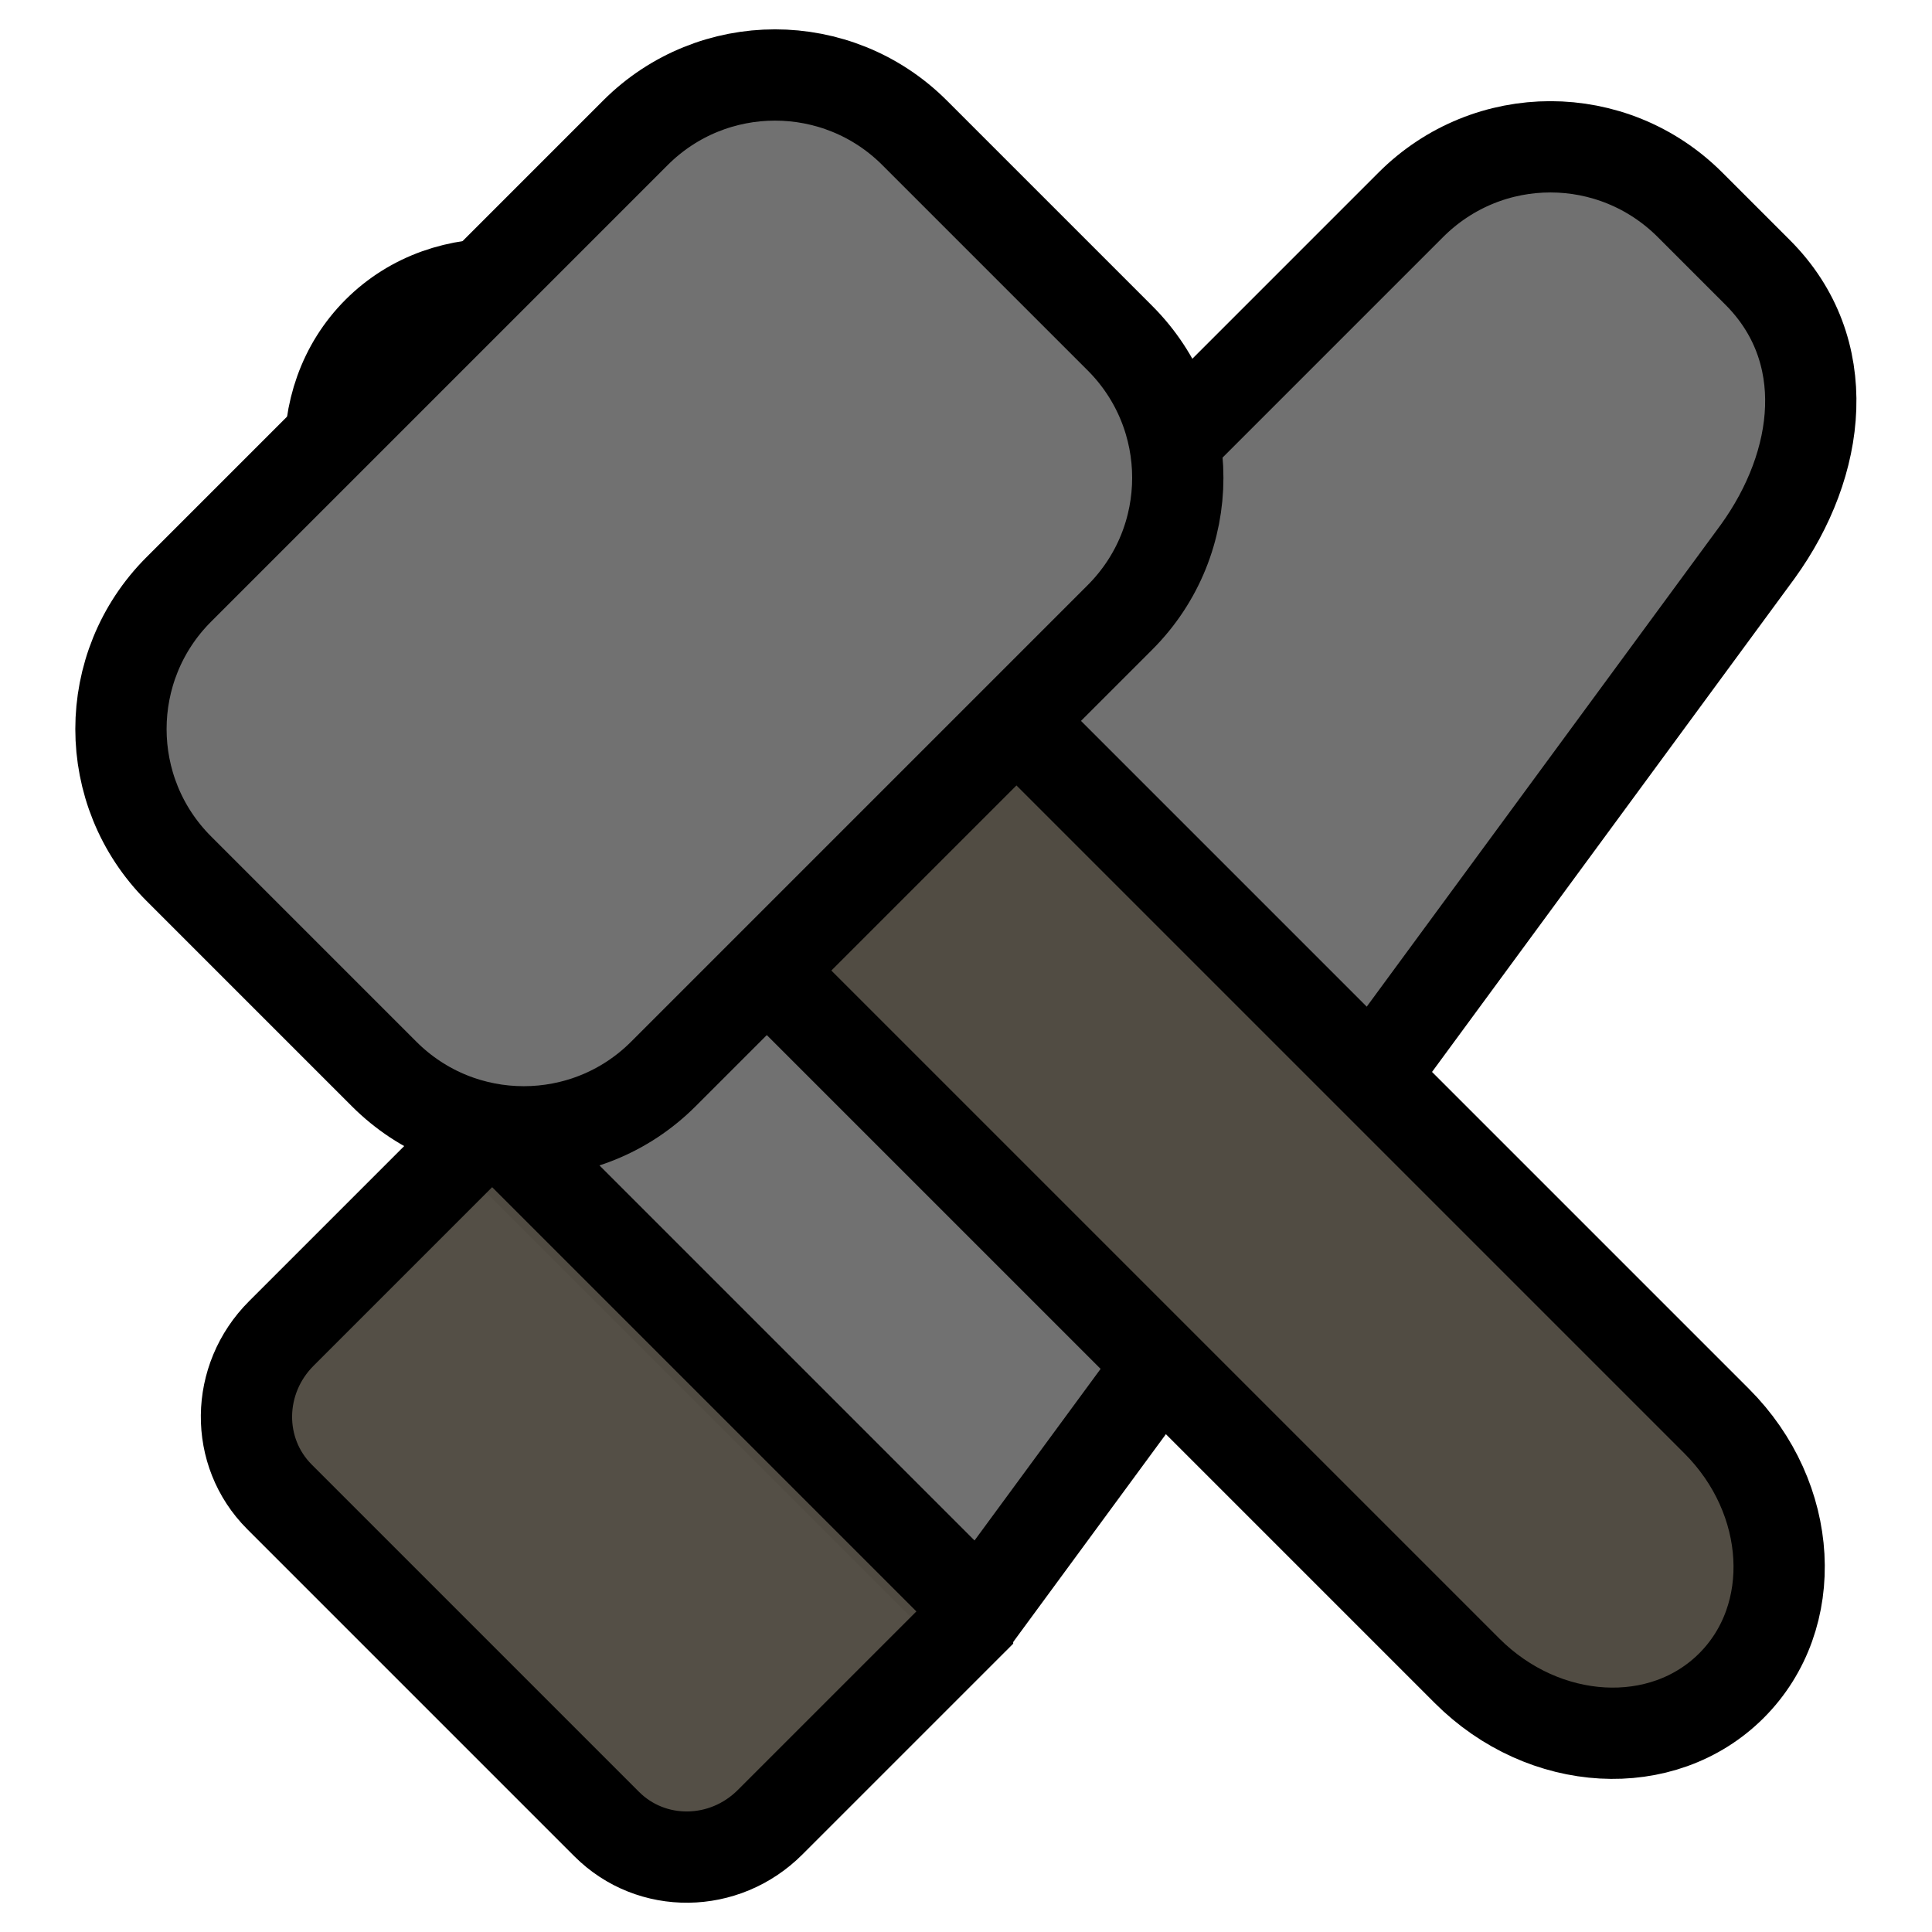
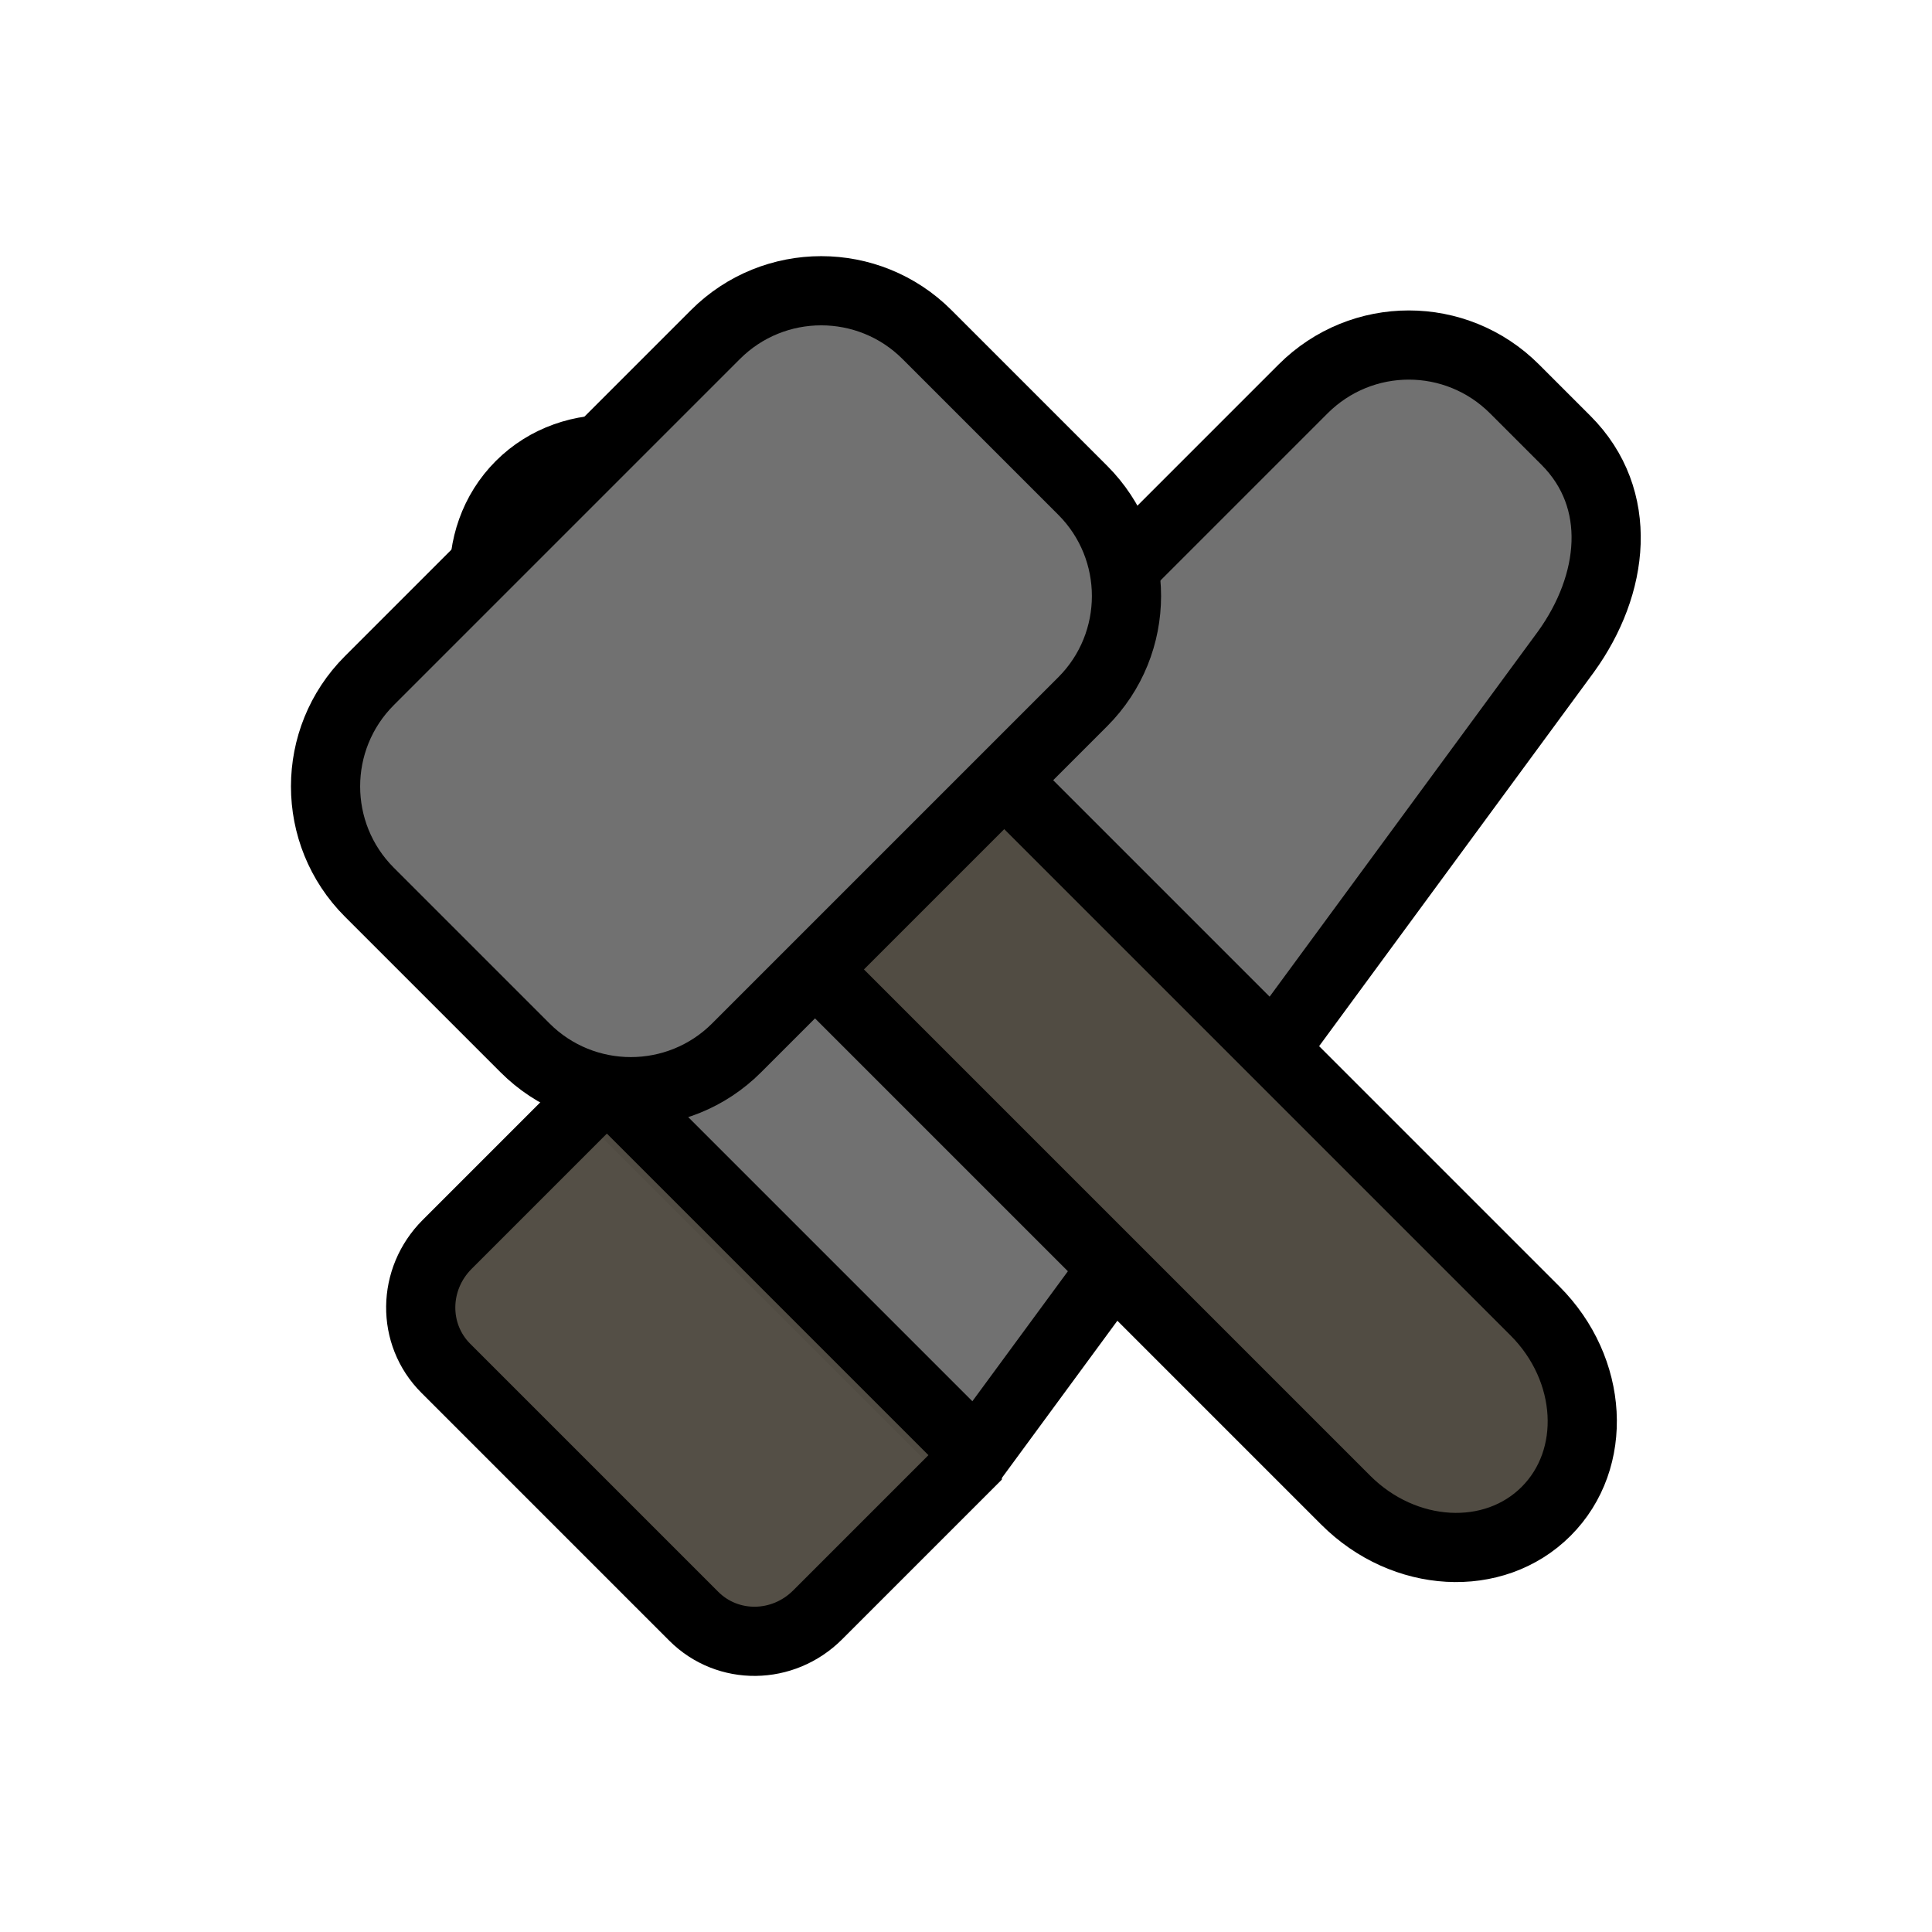
- <svg xmlns="http://www.w3.org/2000/svg" xmlns:xlink="http://www.w3.org/1999/xlink" width="21.167mm" height="21.167mm" viewBox="0 0 21.167 21.167" version="1.1" id="svg8">
+ <svg xmlns="http://www.w3.org/2000/svg" xmlns:xlink="http://www.w3.org/1999/xlink" width="80" height="80" viewBox="0 0 21.167 21.167" version="1.1" id="svg8">
  <defs id="defs2" />
  <g id="layer1" transform="translate(0,-275.8333)">
-     <path style="opacity:1;vector-effect:none;fill:#717171;fill-opacity:1;stroke:#000000;stroke-width:1;stroke-linecap:butt;stroke-linejoin:round;stroke-miterlimit:4;stroke-dasharray:none;stroke-dashoffset:0;stroke-opacity:1" d="m 18.515,278.076 0.742,0.742 c 0.847,0.847 0.702,2.088 2.4e-5,3.059 l -8.574,11.67 -5.348,-5.348 10.122,-10.122 c 0.847,-0.847 2.211,-0.847 3.059,3e-5 z" id="rect13276-7" />
-     <path style="opacity:1;vector-effect:none;fill:#514c43;fill-opacity:0.984;stroke:#000000;stroke-width:1;stroke-linecap:butt;stroke-linejoin:bevel;stroke-miterlimit:4;stroke-dasharray:none;stroke-dashoffset:0;stroke-opacity:1" d="m 10.747,293.488 -2.31,2.31 c -0.501,0.501 -1.3,0.51 -1.79,0.02 l -3.585,-3.585 c -0.49,-0.49 -0.481,-1.289 0.02,-1.79 l 2.31,-2.31 z" id="rect13282-5" />
+     <path style="opacity:1;vector-effect:none;fill:#717171;fill-opacity:1;stroke:#000000;stroke-width:0.758;stroke-linecap:butt;stroke-linejoin:round;stroke-miterlimit:4;stroke-dasharray:none;stroke-dashoffset:0;stroke-opacity:1" d="m 16.594,280.095 0.562,0.562 c 0.642,0.642 0.532,1.582 1.8e-5,2.318 l -6.498,8.844 -4.053,-4.053 7.671,-7.671 c 0.642,-0.642 1.676,-0.642 2.318,2e-5 z" id="rect13276-7" />
+     <path style="opacity:1;vector-effect:none;fill:#514c43;fill-opacity:0.984;stroke:#000000;stroke-width:0.758;stroke-linecap:butt;stroke-linejoin:bevel;stroke-miterlimit:4;stroke-dasharray:none;stroke-dashoffset:0;stroke-opacity:1" d="m 10.708,291.776 -1.75,1.75 c -0.38,0.38 -0.985,0.387 -1.357,0.015 l -2.717,-2.717 c -0.372,-0.372 -0.365,-0.977 0.015,-1.357 l 1.75,-1.75 z" id="rect13282-5" />
    <g id="g7676" style="opacity:0.2;stroke-width:1.8;stroke-miterlimit:4;stroke-dasharray:none">
      <g id="g7680" style="display:none">
        <path xlink:href="#path3285-0" style="opacity:1;vector-effect:none;fill:#bd1935;fill-opacity:1;stroke:#000000;stroke-width:1.8;stroke-linecap:butt;stroke-linejoin:miter;stroke-miterlimit:4;stroke-dasharray:none;stroke-dashoffset:0;stroke-opacity:1" id="path7672" d="m 11.113,281.375 c -7.552,0 -7.948,11.941 -0.398,10.812 8.349,1.713 7.95,-10.812 0.398,-10.812 z" transform="translate(-0.5291667,0.5291667)" />
        <path xlink:href="#path7649" style="fill:#007f3a;fill-opacity:1;stroke:#000000;stroke-width:1.8;stroke-linecap:round;stroke-linejoin:round;stroke-miterlimit:4;stroke-dasharray:none;stroke-opacity:1" id="path7670" d="m 11.518,277.998 -1.611,0.021 c 0.392,0.77 0.612,2.27 0.615,3.043 -4.354,0.052 -3.997,2.935 -6.262,3.691 3.092,0.522 3.392,-2.408 6.002,-2.041 -1.162,2.631 0.855,3.852 1.084,5.012 0.343,-1.167 -1.155,-2.893 0.82,-4.998 2.837,-0.114 3.56,3.11 5.752,2.355 -2.022,-0.992 -1.699,-4.086 -5.896,-4.133 -0.005,-0.714 -0.138,-2.215 -0.504,-2.951 z" transform="translate(-0.5291667,0.5291667)" />
      </g>
    </g>
    <rect style="opacity:1;vector-effect:none;fill:#514c43;fill-opacity:1;stroke:#000000;stroke-width:1.057;stroke-linecap:butt;stroke-linejoin:round;stroke-miterlimit:4;stroke-dasharray:none;stroke-dashoffset:0;stroke-opacity:1" id="rect12665" width="3.434" height="18.618" x="51.198" y="263.43" ry="1.92" />
    <rect style="opacity:1;vector-effect:none;fill:#717171;fill-opacity:1;stroke:#000000;stroke-width:1.057;stroke-linecap:butt;stroke-linejoin:round;stroke-miterlimit:4;stroke-dasharray:none;stroke-dashoffset:0;stroke-opacity:1" id="rect12675" width="10.121" height="6.665" x="47.855" y="263.833" ry="1.92" />
    <path style="opacity:1;vector-effect:none;fill:#717171;fill-opacity:1;stroke:#000000;stroke-width:1.057;stroke-linecap:butt;stroke-linejoin:round;stroke-miterlimit:4;stroke-dasharray:none;stroke-dashoffset:0;stroke-opacity:1" d="m 41.02,263.556 h 0.931 c 1.064,0 1.751,0.87 1.92,1.92 l 1.943,12.707 h -6.714 v -12.707 c 0,-1.064 0.856,-1.92 1.92,-1.92 z" id="rect13276" />
    <path style="opacity:1;vector-effect:none;fill:#514c43;fill-opacity:0.984;stroke:#000000;stroke-width:1.057;stroke-linecap:butt;stroke-linejoin:bevel;stroke-miterlimit:4;stroke-dasharray:none;stroke-dashoffset:0;stroke-opacity:1" d="m 45.819,278.106 v 2.899 c 0,0.629 -0.496,1.136 -1.111,1.136 h -4.501 c -0.616,0 -1.111,-0.507 -1.111,-1.136 v -2.899 z" id="rect13282" />
-     <rect style="opacity:1;vector-effect:none;fill:#514c43;fill-opacity:1;stroke:#000000;stroke-width:1;stroke-linecap:butt;stroke-linejoin:round;stroke-miterlimit:4;stroke-dasharray:none;stroke-dashoffset:0;stroke-opacity:1" id="rect12665-3" width="3.868" height="20.974" x="-196.622" y="200.542" ry="2.163" transform="rotate(-45)" />
-     <rect style="opacity:1;vector-effect:none;fill:#717171;fill-opacity:1;stroke:#000000;stroke-width:1;stroke-linecap:butt;stroke-linejoin:round;stroke-miterlimit:4;stroke-dasharray:none;stroke-dashoffset:0;stroke-opacity:1" id="rect12675-6" width="11.401" height="7.508" x="-200.388" y="200.995" ry="2.163" transform="rotate(-45)" />
+     <rect style="opacity:1;vector-effect:none;fill:#514c43;fill-opacity:1;stroke:#000000;stroke-width:0.758;stroke-linecap:butt;stroke-linejoin:round;stroke-miterlimit:4;stroke-dasharray:none;stroke-dashoffset:0;stroke-opacity:1" id="rect12665-3" width="2.932" height="15.895" x="-196.24" y="202.835" ry="1.639" transform="rotate(-45)" />
+     <rect style="opacity:1;vector-effect:none;fill:#717171;fill-opacity:1;stroke:#000000;stroke-width:0.758;stroke-linecap:butt;stroke-linejoin:round;stroke-miterlimit:4;stroke-dasharray:none;stroke-dashoffset:0;stroke-opacity:1" id="rect12675-6" width="8.64" height="5.69" x="-199.094" y="203.178" ry="1.639" transform="rotate(-45)" />
  </g>
</svg>
